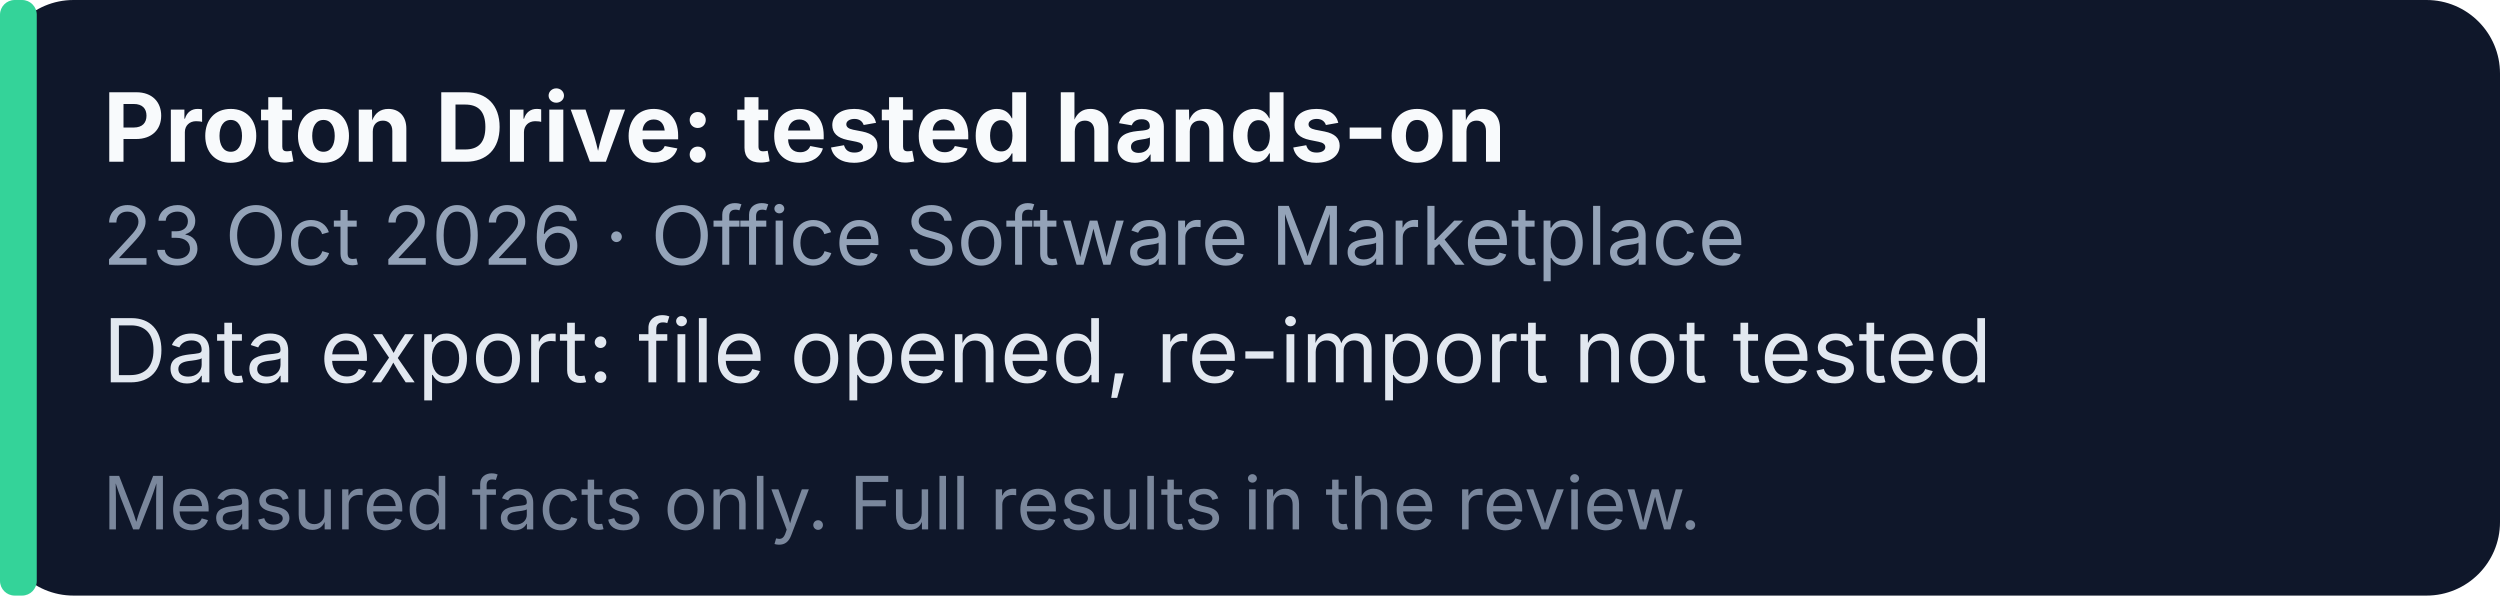
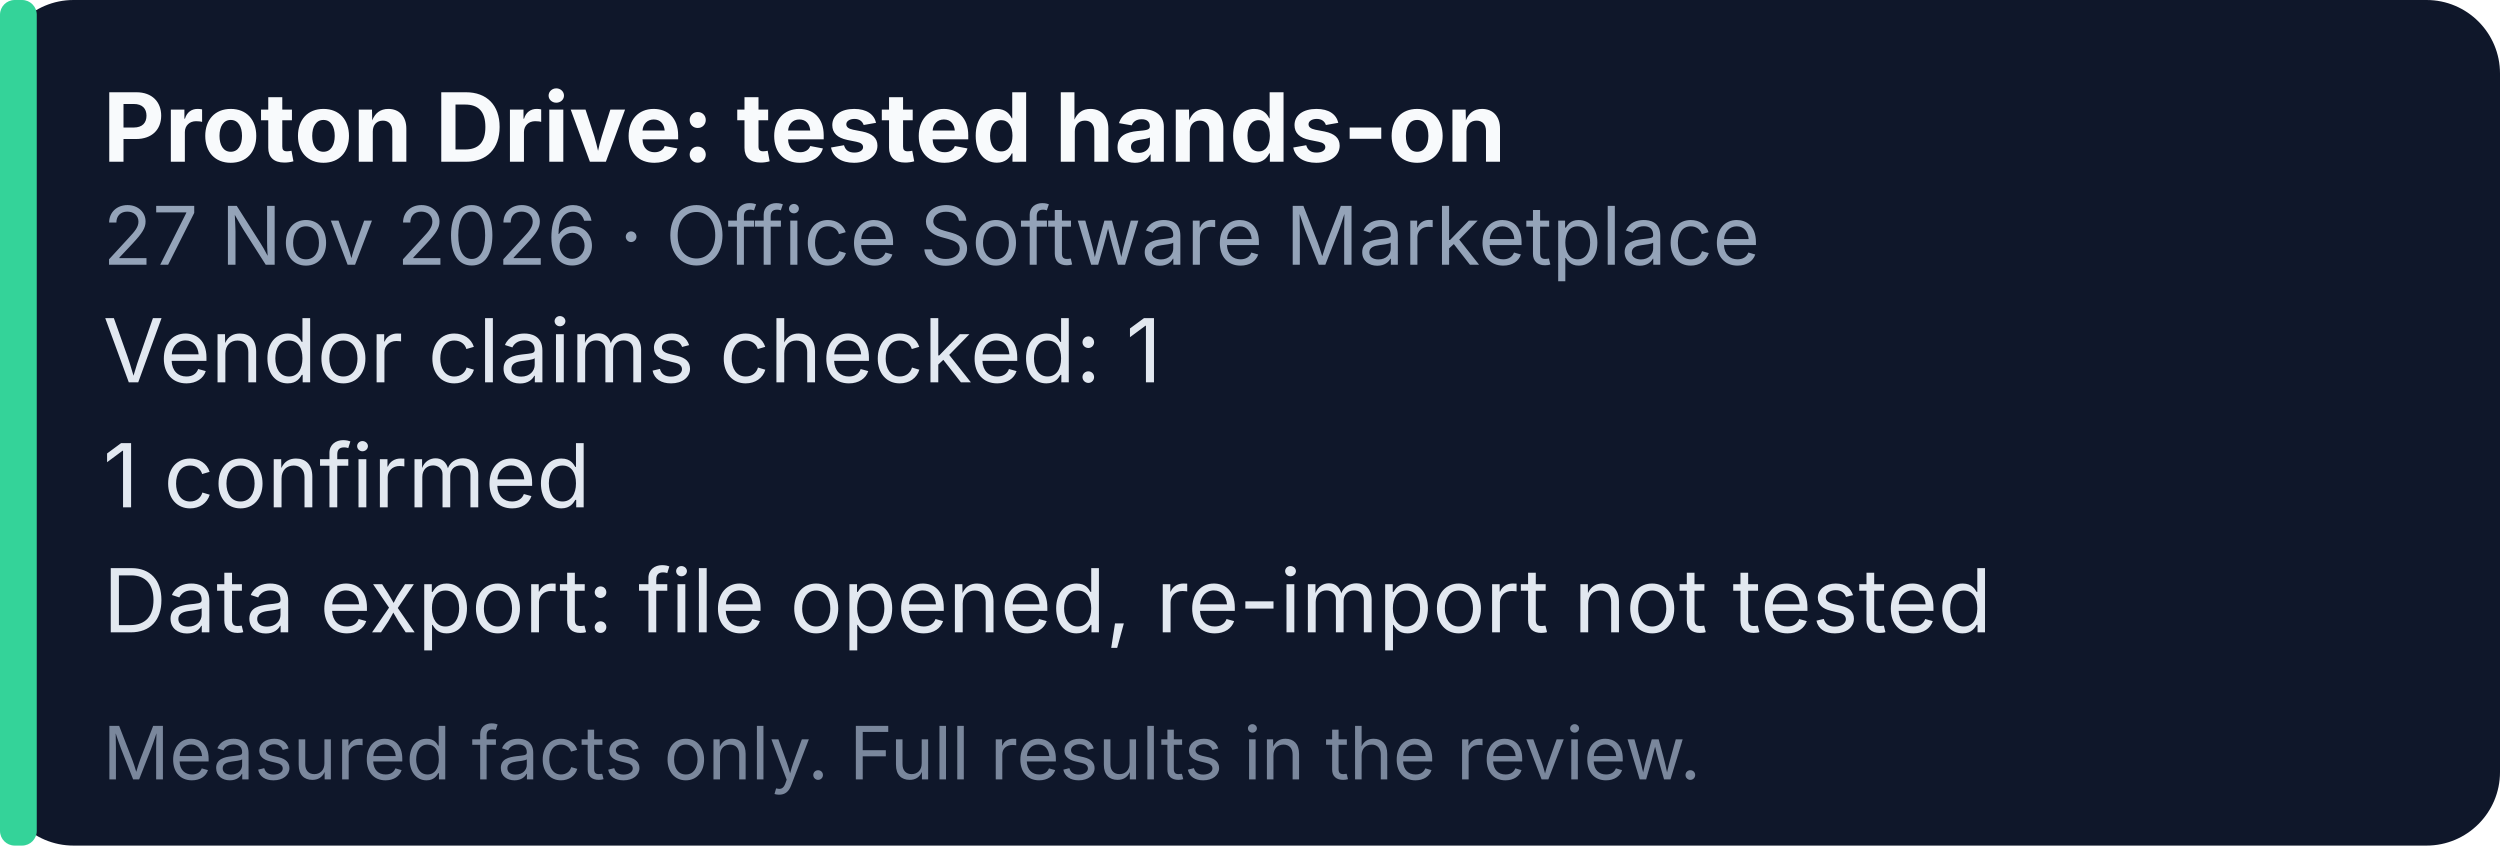
- <svg xmlns="http://www.w3.org/2000/svg" width="340" height="81" viewBox="0 0 340 81" role="img" aria-label="Proton Drive hands-on test by Office Software Marketplace, 23 Oct 2026: Data export: file opened, re-import not tested">
-   <rect width="340" height="81" rx="10" fill="#0f172a" />
-   <rect x="0" y="0" width="5" height="81" rx="2" fill="#34d399" />
+ <svg xmlns="http://www.w3.org/2000/svg" width="340" height="115" viewBox="0 0 340 115" role="img" aria-label="Proton Drive hands-on test by Office Software Marketplace, 27 Nov 2026: Vendor claims checked 1; 1 confirmed; Data export: file opened, re-import not tested">
+   <rect width="340" height="115" rx="10" fill="#0f172a" />
+   <rect x="0" y="0" width="5" height="115" rx="2" fill="#34d399" />
  <g font-family="Inter,Segoe UI,Helvetica,Arial,sans-serif">
    <text x="14" y="22" font-size="13" font-weight="700" fill="#f8fafc">Proton Drive: tested hands-on</text>
-     <text x="14" y="36" font-size="11" fill="#94a3b8">23 Oct 2026 · Office Software Marketplace</text>
-     <text x="14" y="52" font-size="12" fill="#e2e8f0">Data export: file opened, re-import not tested</text>
-     <text x="14" y="72" font-size="10" fill="#7a879c">Measured facts only. Full results in the review.</text>
+     <text x="14" y="36" font-size="11" fill="#94a3b8">27 Nov 2026 · Office Software Marketplace</text>
+     <text x="14" y="52" font-size="12" fill="#e2e8f0">Vendor claims checked: 1</text>
+     <text x="14" y="69" font-size="12" fill="#e2e8f0">1 confirmed</text>
+     <text x="14" y="86" font-size="12" fill="#e2e8f0">Data export: file opened, re-import not tested</text>
+     <text x="14" y="106" font-size="10" fill="#7a879c">Measured facts only. Full results in the review.</text>
  </g>
</svg>
